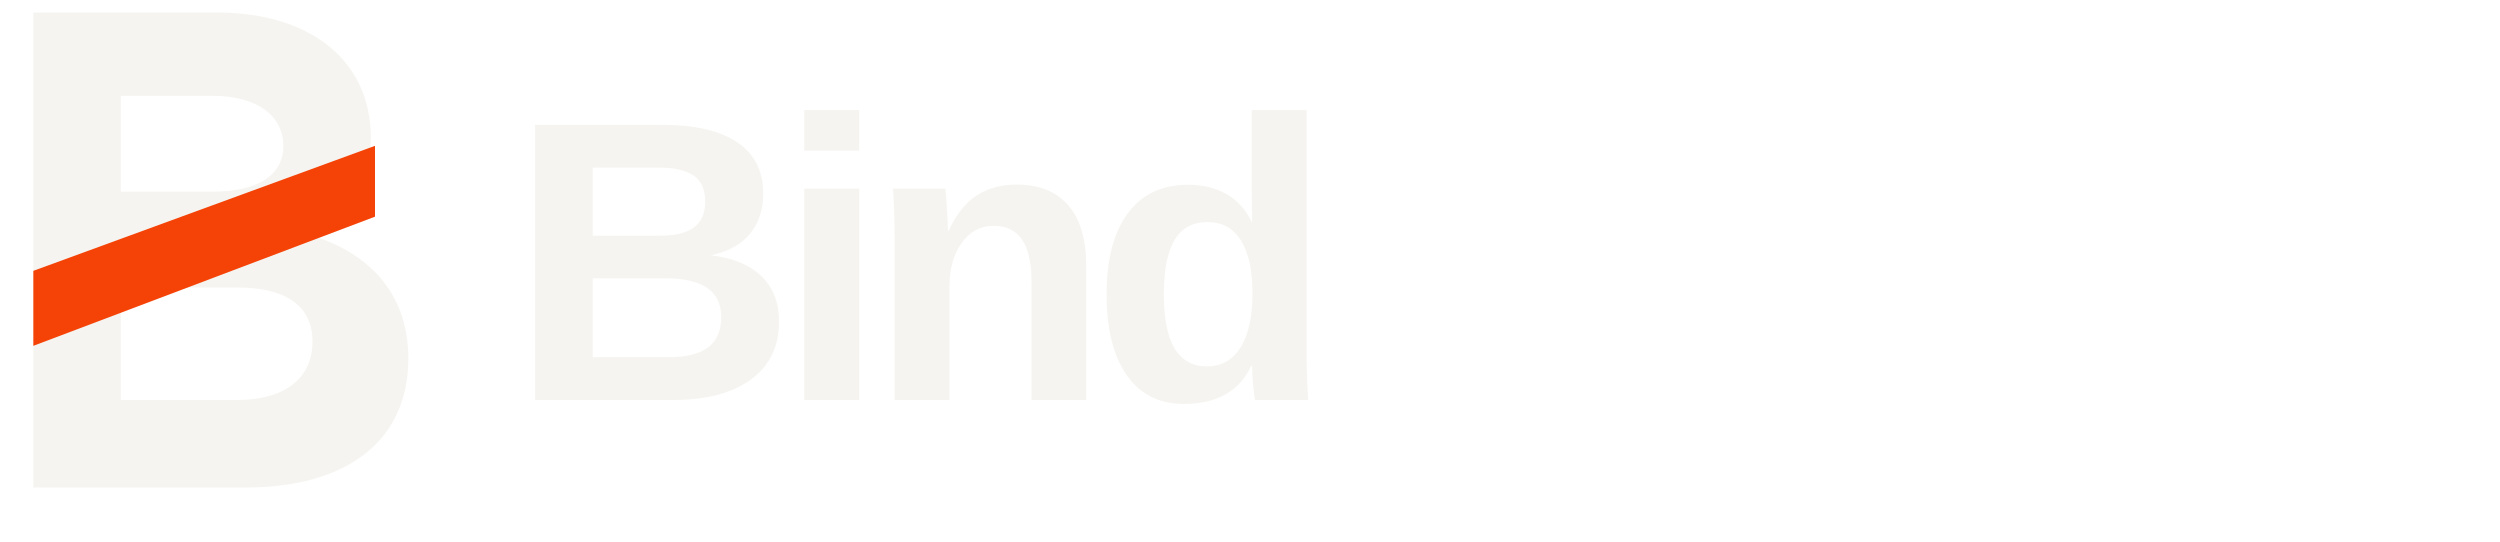
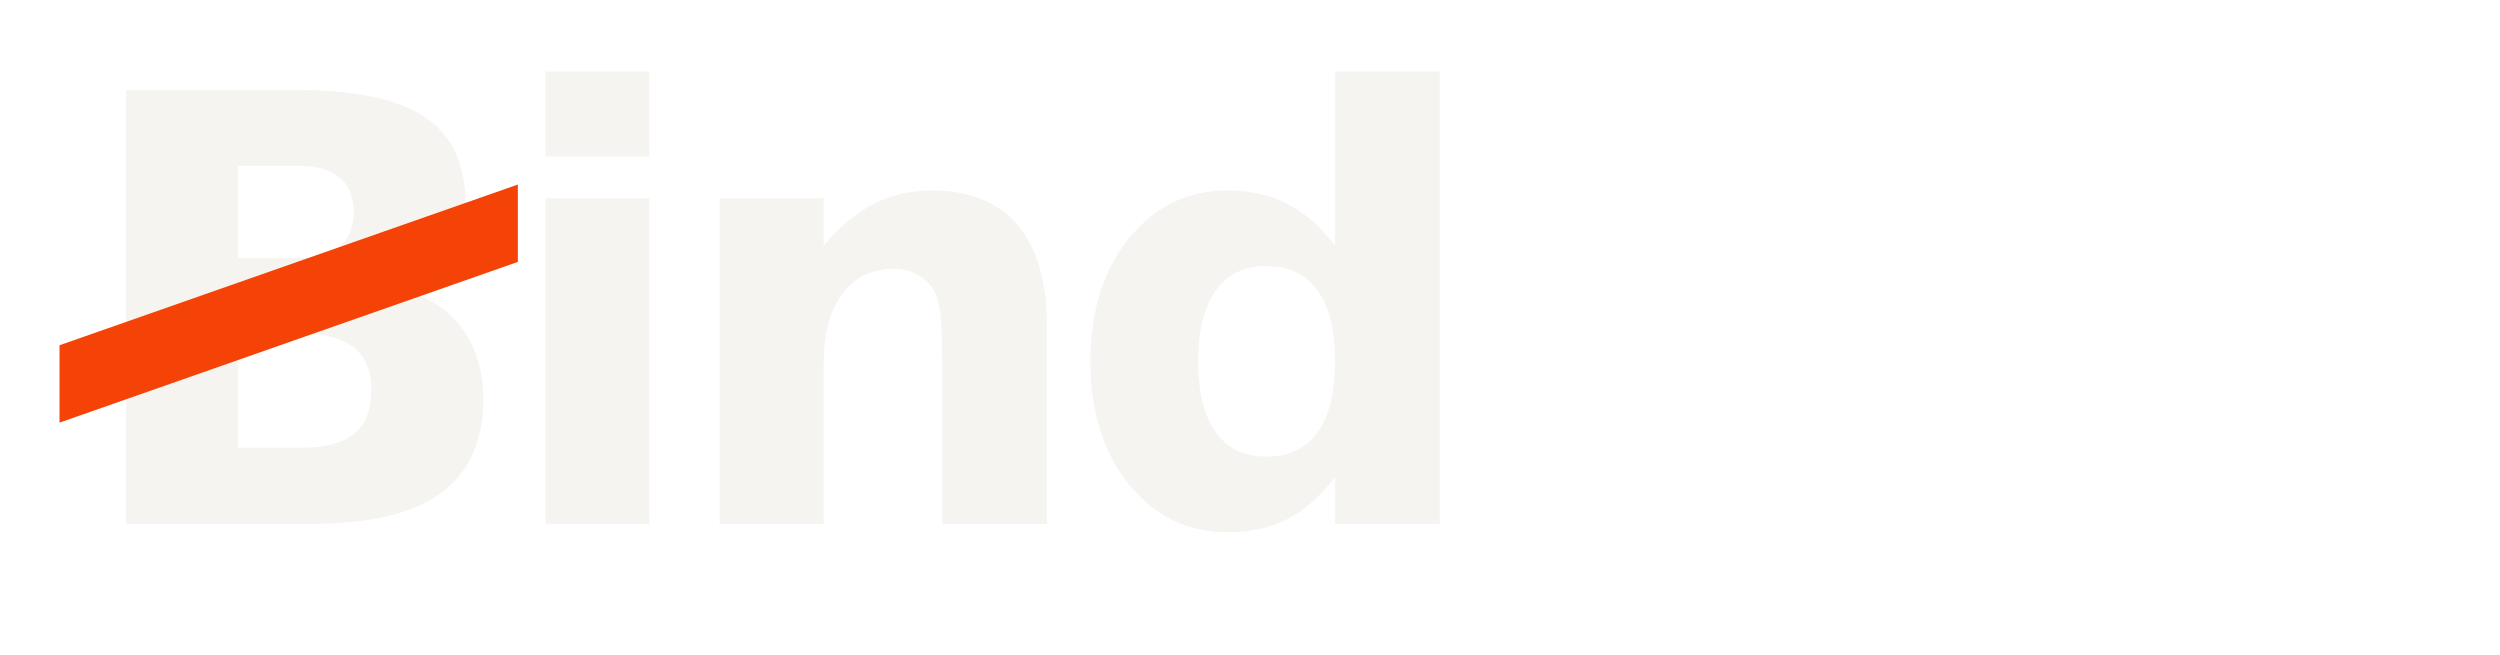
- <svg xmlns="http://www.w3.org/2000/svg" width="1200" height="260" viewBox="0 0 600 130">
-   <g>
-     <path fill="#F5F4F0" fill-rule="evenodd" d="M8 3 H52 C75 3 89 15 89 33 C89 44 83 51 73 56 C88 60 98 70 98 86 C98 106 83 117 59 117 H8 Z M29 23 V46 H51 C62 46 68 42 68 35 C68 28 62 23 51 23 Z M29 69 V96 H57 C68 96 75 91 75 82 C75 73 68 69 57 69 Z" />
-     <path fill="#F54307" d="M8 65 L90 35 L90 52 L8 83 Z" />
-   </g>
-   <text x="122" y="96" font-family="Arial, Helvetica, sans-serif" font-size="96" font-weight="800" letter-spacing="-5" fill="#F5F4F0">Bind</text>
+ <svg xmlns="http://www.w3.org/2000/svg" viewBox="0 0 420 110">
+   <text x="12" y="88" font-family="DejaVu Sans,Arial,sans-serif" font-size="100" font-weight="800" letter-spacing="-5" fill="#F5F4F0">Bind</text>
+   <path d="M10 58 L87 31 L87 44 L10 71 Z" fill="#F54307" />
</svg>
